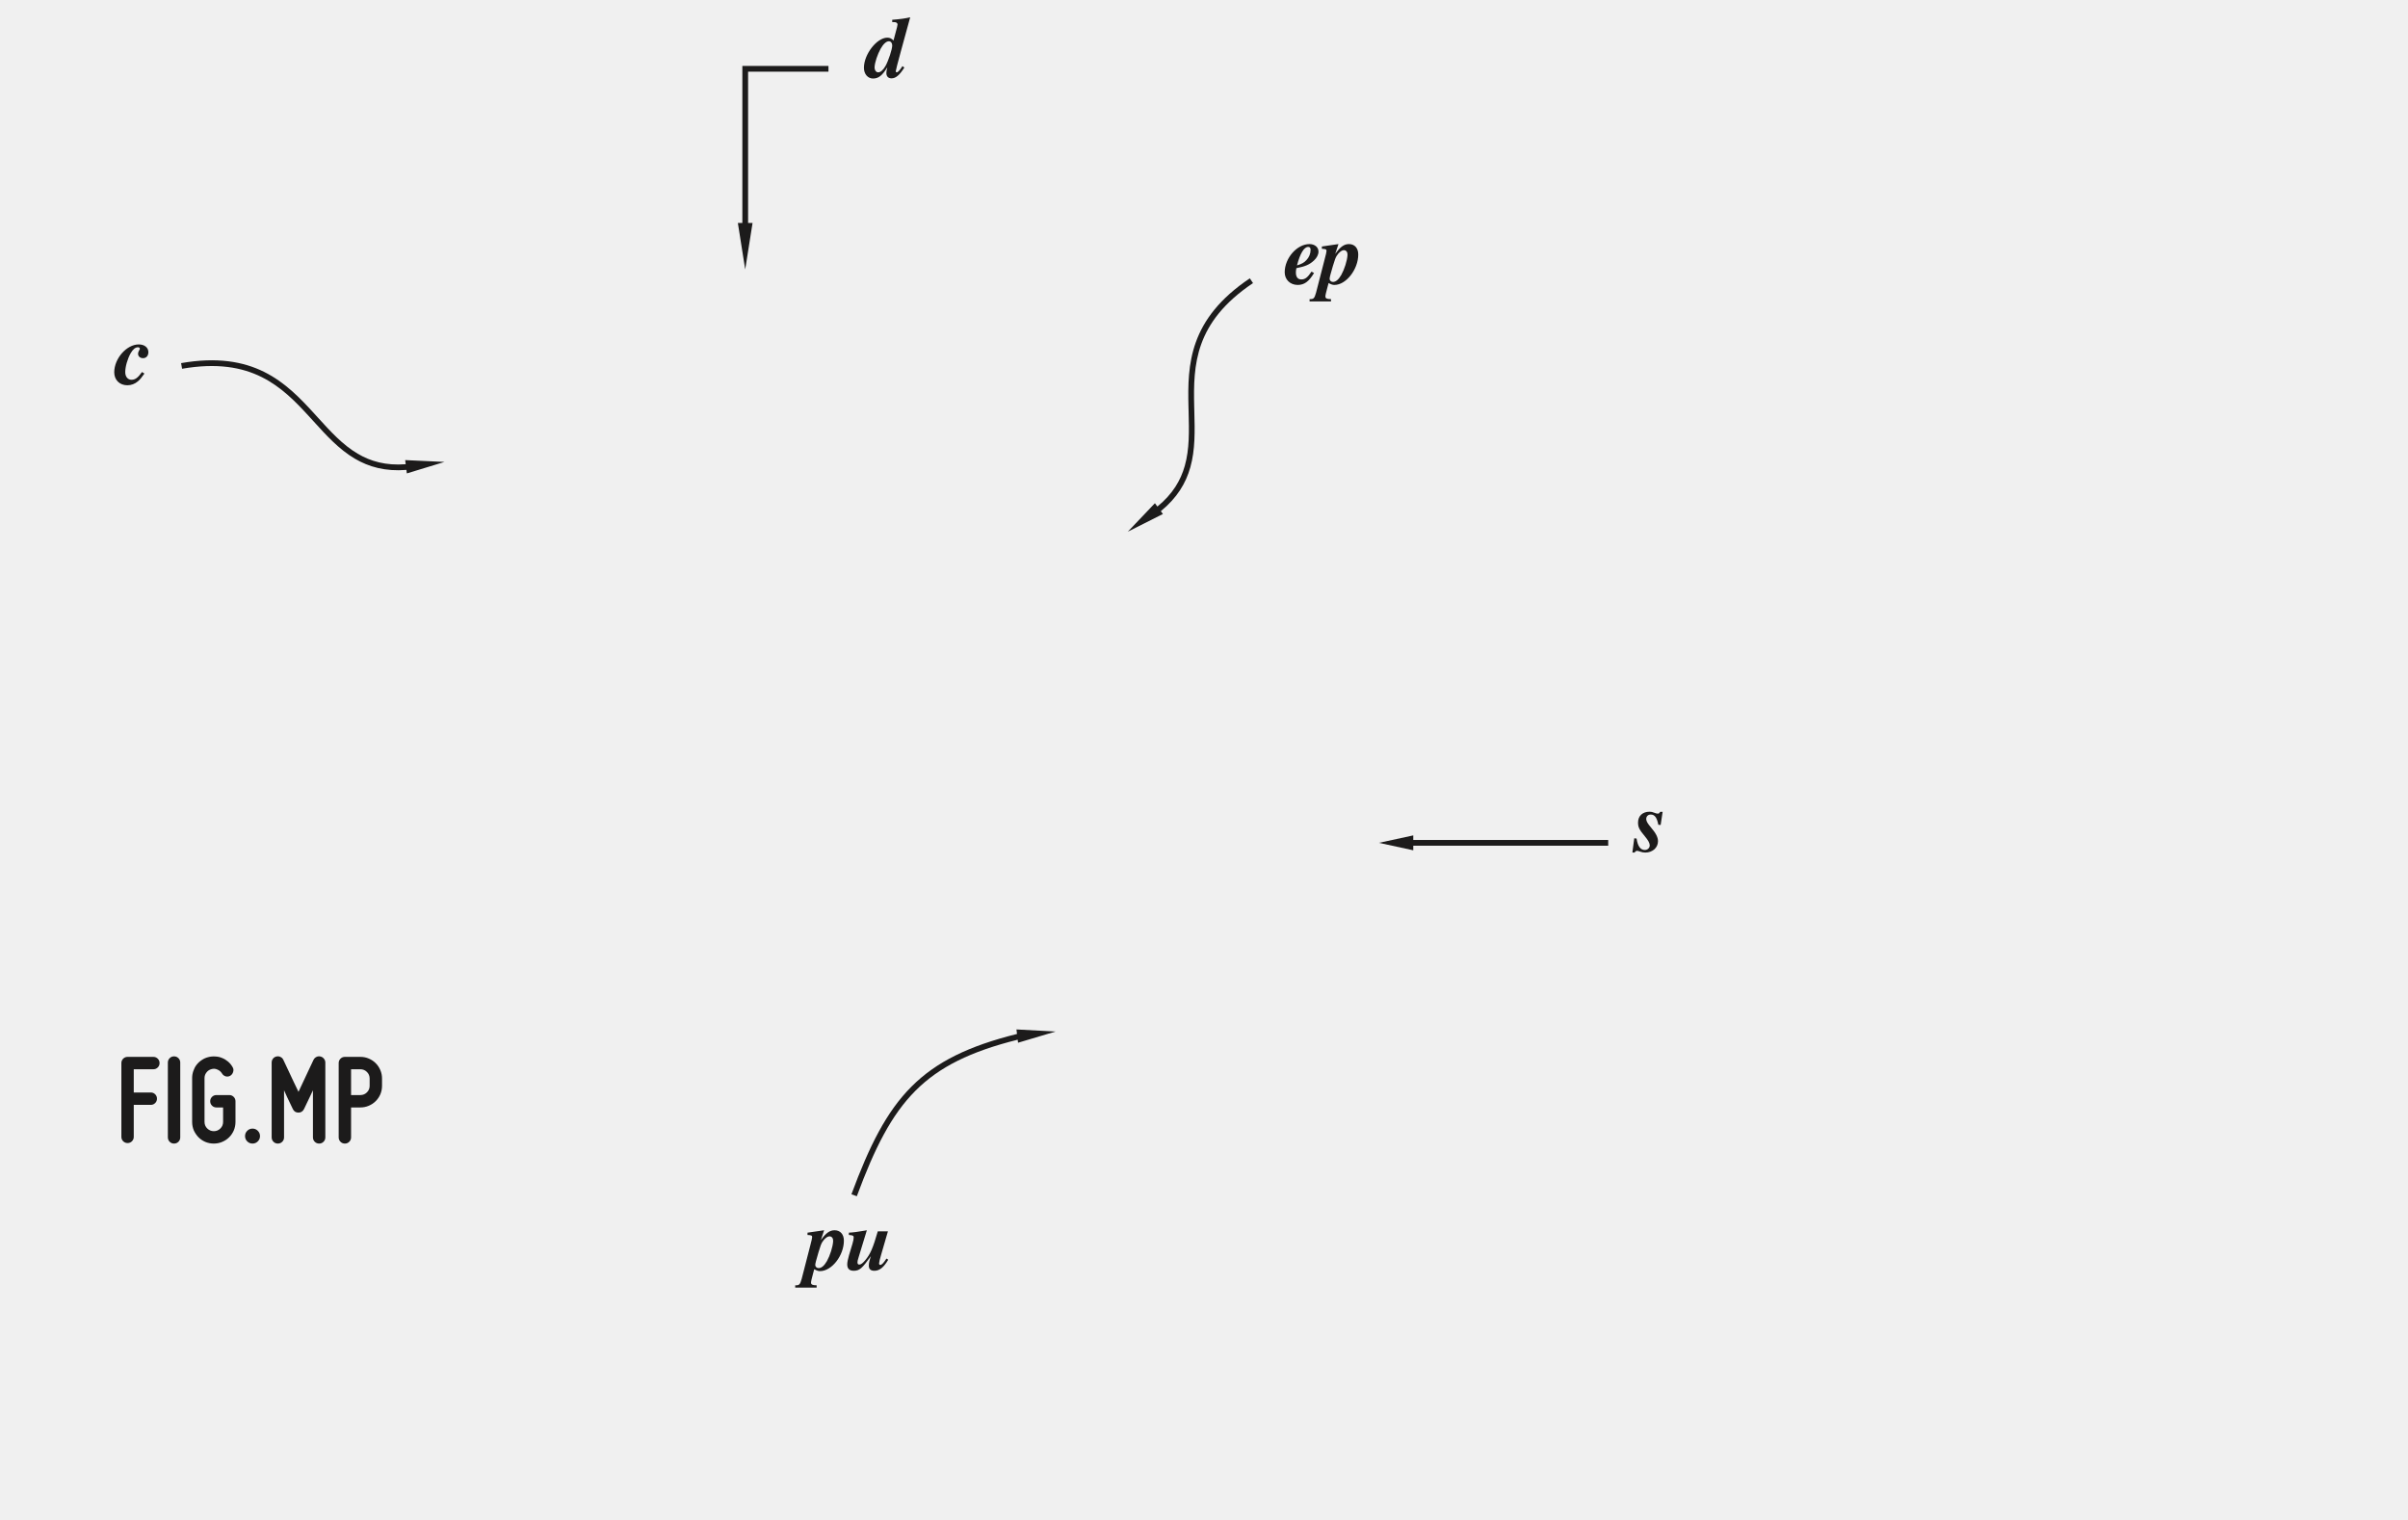
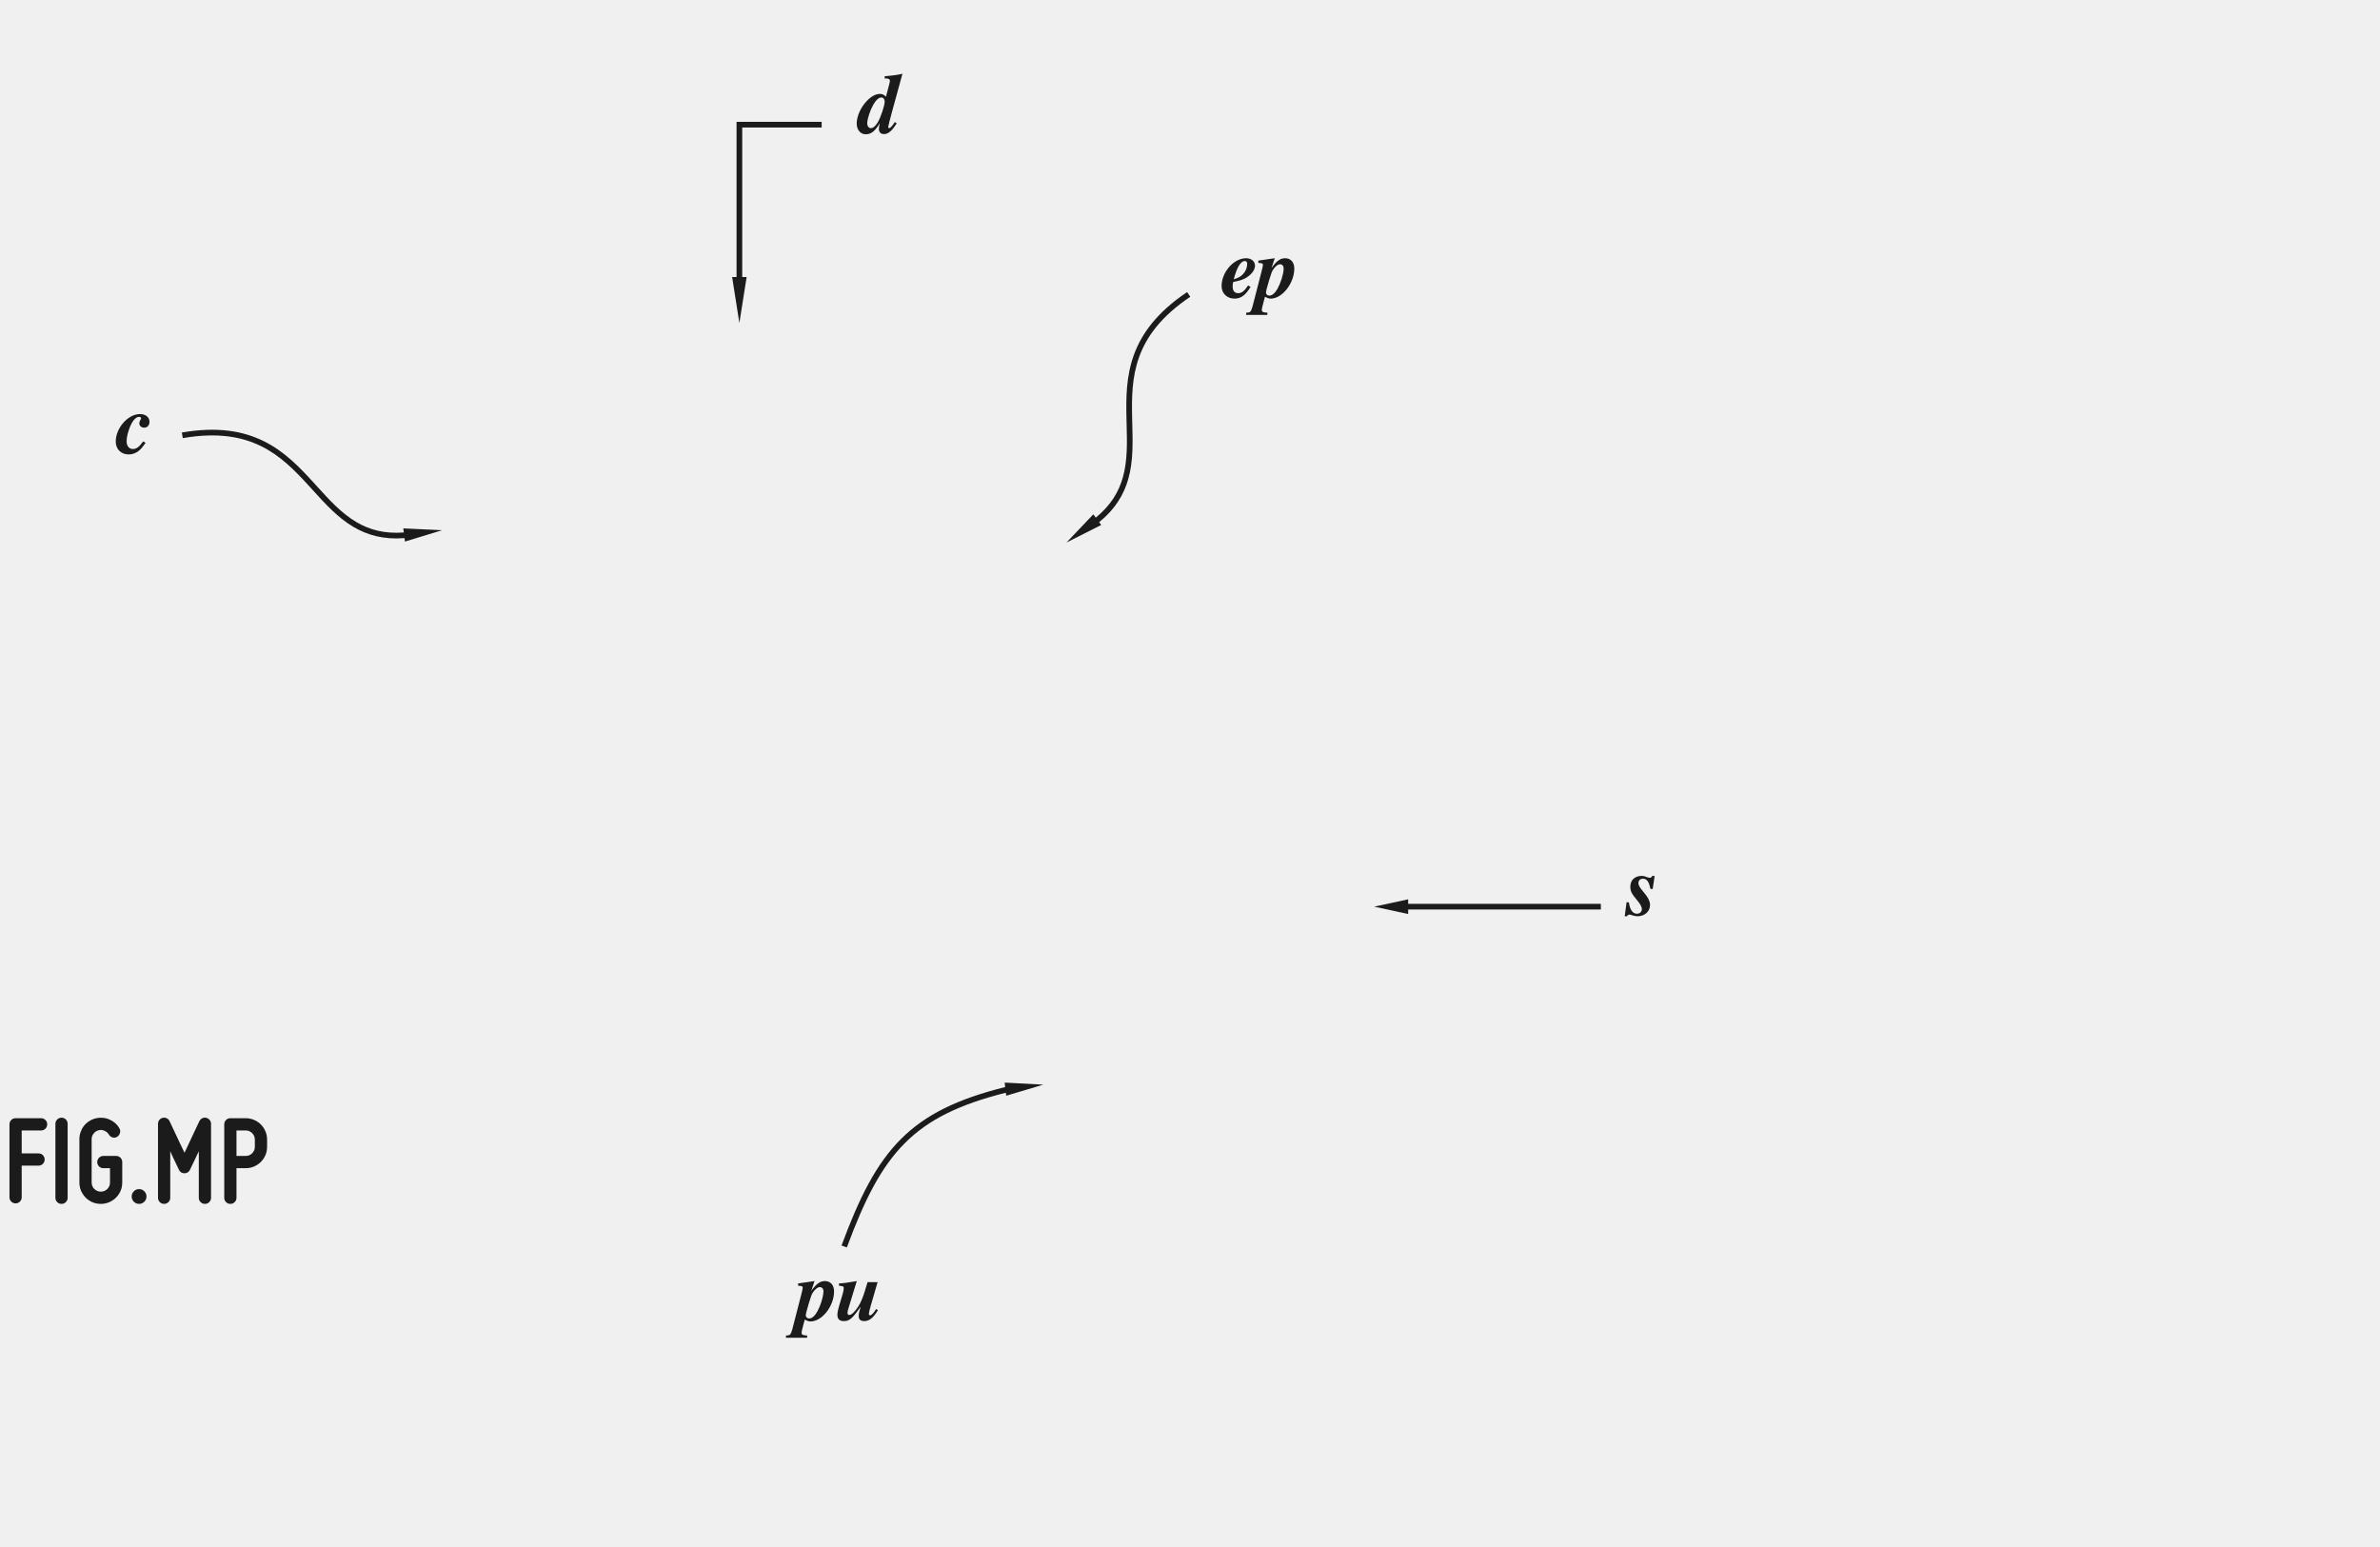
- <svg xmlns="http://www.w3.org/2000/svg" width="840" height="530" viewBox="0 0 840 530" fill="none">
-   <g clip-path="url(#clip0)">
-     <path fill-rule="evenodd" clip-rule="evenodd" d="M141.774 163.916C134.418 164.5 128.674 162.877 123.771 159.987C118.219 156.714 113.788 151.829 109.357 146.944C108.935 146.479 108.514 146.015 108.092 145.552C103.187 140.173 98.107 134.92 91.237 131.511C84.4 128.119 75.701 126.514 63.516 128.632L63.173 126.661C75.716 124.481 84.855 126.112 92.126 129.72C99.364 133.311 104.663 138.824 109.57 144.205C109.984 144.659 110.396 145.113 110.805 145.564L110.808 145.566C115.284 150.497 119.511 155.154 124.787 158.264C129.295 160.922 134.603 162.462 141.525 161.93L141.345 160.488L155.055 161.132L141.926 165.136L141.774 163.916Z" fill="#1C1B1B" />
-     <path fill-rule="evenodd" clip-rule="evenodd" d="M404.935 178.306C410.653 173.646 413.682 168.505 415.227 163.029C416.977 156.829 416.803 150.239 416.63 143.647L416.63 143.646C416.613 143.02 416.597 142.394 416.582 141.768C416.41 134.493 416.451 127.189 419.059 119.979C421.655 112.805 426.83 105.636 437.098 98.747L435.984 97.086C425.415 104.177 419.939 111.669 417.178 119.299C414.43 126.895 414.41 134.538 414.583 141.816C414.597 142.432 414.613 143.045 414.629 143.654L414.629 143.655C414.802 150.309 414.965 156.594 413.302 162.486C411.881 167.521 409.111 172.301 403.742 176.698L402.876 175.532L393.416 185.47L405.667 179.293L404.935 178.306Z" fill="#1C1B1B" />
-     <path fill-rule="evenodd" clip-rule="evenodd" d="M297.013 416.582C303.245 399.728 309.209 387.788 317.966 379.022C326.647 370.332 337.981 364.849 354.769 360.663L354.582 359.09L368.239 359.822L355.132 363.726L355.006 362.665C338.546 366.796 327.667 372.141 319.381 380.435C310.943 388.883 305.1 400.479 298.889 417.275L297.013 416.582Z" fill="#1C1B1B" />
-     <path d="M289 24L259.961 24L259.961 82.105" stroke="#1C1B1B" stroke-width="2" />
-     <path d="M259.957 93.996L262.518 77.78L257.396 77.78L259.957 93.996Z" fill="#1C1B1B" />
-     <line x1="561" y1="294" x2="489.799" y2="294" stroke="#1C1B1B" stroke-width="2" />
-     <path d="M481 294L493 291.402L493 296.598L481 294Z" fill="#1C1B1B" />
-     <path d="M294.38 432.77C294.38 430.55 293.12 429.14 291.14 429.14C289.43 429.14 288.11 430.1 286.34 432.59L287.48 429.14L281.69 429.98V430.79C283.04 430.85 283.31 430.97 283.31 431.54C283.31 431.84 283.07 432.92 282.65 434.48L279.65 446.12C279.08 448.1 278.84 448.37 277.4 448.34V449.15H284.87V448.34C283.37 448.31 282.92 448.1 282.92 447.38C282.92 446.96 283.13 446.06 283.7 443.96C283.91 443.24 283.91 443.18 284.03 442.73C285.08 443.27 285.44 443.39 286.07 443.39C290.15 443.39 294.38 437.96 294.38 432.77ZM290.63 432.98C290.51 434.96 289.55 437.93 288.47 439.88C287.54 441.5 286.58 442.34 285.56 442.34C284.9 442.34 284.39 441.86 284.39 441.26C284.39 440.75 284.72 439.52 285.53 436.79C286.19 434.6 286.46 433.85 286.91 433.16C287.66 431.99 288.68 431.21 289.46 431.27C290.24 431.33 290.69 432.02 290.63 432.98ZM309.86 439.4L309.23 439.01C308.18 440.63 307.58 441.23 307.07 441.23C306.83 441.23 306.65 441.02 306.65 440.72C306.65 440.36 306.98 438.92 307.4 437.57L309.74 429.53H306.2C304.52 435.32 303.68 437.3 301.94 439.46C301.01 440.6 300.35 441.11 299.75 441.11C299.33 441.11 299.12 440.87 299.12 440.36C299.12 439.91 299.15 439.73 299.57 438.38L302.39 429.14C302.21 429.17 302 429.2 301.55 429.29C299.33 429.68 297.56 429.92 296.12 429.98V430.79C297.5 430.88 297.8 431.03 297.8 431.63C297.8 432.11 297.65 432.95 297.38 433.82L296.18 437.81C295.76 439.31 295.55 440.3 295.55 441.05C295.55 442.52 296.3 443.27 297.8 443.27C299.81 443.27 300.71 442.49 303.8 438.17C303.26 439.82 303.08 440.6 303.08 441.47C303.08 442.7 303.71 443.27 305.03 443.27C306.83 443.27 308.3 442.07 309.86 439.4Z" fill="#1C1B1B" />
-     <path d="M578.37 293.43C578.37 292.08 577.62 290.61 575.94 288.66C574.77 287.31 574.26 286.41 574.26 285.72C574.26 284.76 574.89 284.13 575.85 284.13C577.23 284.13 578.01 285.21 578.49 287.7L579.3 287.76L579.99 283.17H579.12C578.79 283.74 578.7 283.8 578.25 283.8C577.95 283.8 577.71 283.74 577.17 283.53C576.42 283.23 576.03 283.14 575.43 283.14C573 283.14 571.41 284.61 571.41 286.92C571.41 288.54 571.83 289.38 573.81 291.75C574.95 293.1 575.49 294.12 575.49 294.87C575.49 295.77 574.74 296.49 573.78 296.49C572.25 296.49 571.29 295.17 570.9 292.5L570.09 292.41L569.43 297.39H570.24C570.36 297.03 570.72 296.79 571.11 296.79C571.32 296.79 571.65 296.88 572.04 297.03C572.76 297.27 573.3 297.39 573.93 297.39C576.48 297.39 578.37 295.68 578.37 293.43Z" fill="#1C1B1B" />
-     <path d="M315.47 23.55L314.81 23.07C313.97 24.42 313.25 25.23 312.8 25.23C312.62 25.23 312.47 25.05 312.47 24.87C312.47 24.6 313.16 21.9 314.18 18.18L317.51 6.03C315.71 6.45 314.24 6.66 311.24 6.9V7.71H311.87C312.65 7.71 313.1 8.01 313.1 8.55C313.1 8.82 312.95 9.45 312.23 12.09L311.69 14.13C310.97 13.41 310.4 13.14 309.53 13.14C305.87 13.14 301.37 18.93 301.37 23.64C301.37 25.83 302.72 27.39 304.55 27.39C306.47 27.39 307.82 26.31 309.53 23.46C309.26 24.63 309.2 25.02 309.2 25.5C309.2 26.64 309.86 27.33 311 27.33C312.47 27.33 313.82 26.19 315.47 23.55ZM311.24 15.87C311.24 17.19 309.95 21.09 308.9 23.01C308.06 24.48 307.19 25.23 306.32 25.23C305.57 25.23 305.03 24.39 305.09 23.34C305.18 21.72 306.11 18.96 307.19 17.01C308.15 15.3 309.23 14.34 310.13 14.4C310.79 14.43 311.24 15.03 311.24 15.87Z" fill="#1C1B1B" />
-     <path d="M458.38 95.25L457.51 94.74C456.13 96.81 455.26 97.47 453.97 97.47C452.71 97.47 452.05 96.63 452.05 95.01C452.05 94.53 452.11 94.14 452.23 93.54C455.35 92.94 456.82 92.28 458.32 90.9C459.37 89.94 459.94 88.83 459.94 87.75C459.94 86.22 458.62 85.14 456.79 85.14C452.44 85.14 448.15 90.03 448.15 94.98C448.15 97.53 450.07 99.39 452.68 99.39C454.99 99.39 456.58 98.22 458.38 95.25ZM457.18 87.15C457.18 88.47 456.67 89.76 455.71 90.75C454.9 91.62 454.15 92.04 452.44 92.58C453.52 88.41 454.9 86.13 456.34 86.13C456.91 86.13 457.18 86.46 457.18 87.15ZM473.81 88.77C473.81 86.55 472.55 85.14 470.57 85.14C468.86 85.14 467.54 86.1 465.77 88.59L466.91 85.14L461.12 85.98V86.79C462.47 86.85 462.74 86.97 462.74 87.54C462.74 87.84 462.5 88.92 462.08 90.48L459.08 102.12C458.51 104.1 458.27 104.37 456.83 104.34V105.15H464.3V104.34C462.8 104.31 462.35 104.1 462.35 103.38C462.35 102.96 462.56 102.06 463.13 99.96C463.34 99.24 463.34 99.18 463.46 98.73C464.51 99.27 464.87 99.39 465.5 99.39C469.58 99.39 473.81 93.96 473.81 88.77ZM470.06 88.98C469.94 90.96 468.98 93.93 467.9 95.88C466.97 97.5 466.01 98.34 464.99 98.34C464.33 98.34 463.82 97.86 463.82 97.26C463.82 96.75 464.15 95.52 464.96 92.79C465.62 90.6 465.89 89.85 466.34 89.16C467.09 87.99 468.11 87.21 468.89 87.27C469.67 87.33 470.12 88.02 470.06 88.98Z" fill="#1C1B1B" />
-     <path d="M50.38 130.31L49.54 129.77C48.1 131.78 47.17 132.47 45.88 132.47C44.56 132.47 43.69 131.39 43.69 129.8C43.69 127.91 44.47 125.21 45.55 123.26C46.36 121.85 47.2 121.13 48.13 121.13C48.49 121.13 48.79 121.34 48.79 121.64C48.79 121.76 48.73 121.94 48.55 122.21C48.28 122.69 48.16 123.02 48.16 123.38C48.16 124.28 48.88 124.94 49.9 124.94C51.01 124.94 51.76 124.1 51.76 122.84C51.76 121.25 50.41 120.14 48.4 120.14C44.17 120.14 39.85 125.06 39.85 129.86C39.85 132.53 41.71 134.39 44.44 134.39C45.76 134.39 47.05 133.91 48.07 133.04C48.85 132.38 49.33 131.81 50.38 130.31Z" fill="#1C1B1B" />
-     <path d="M44.5 398.72C43.9 398.72 43.39 398.51 42.97 398.09C42.55 397.67 42.34 397.16 42.34 396.56V370.82C42.34 370.22 42.55 369.71 42.97 369.29C43.39 368.87 43.9 368.66 44.5 368.66H53.5C54.1 368.66 54.61 368.87 55.03 369.29C55.45 369.71 55.66 370.22 55.66 370.82C55.66 371.42 55.45 371.93 55.03 372.35C54.61 372.77 54.1 372.98 53.5 372.98H46.66V381.08H52.6C53.2 381.08 53.71 381.29 54.13 381.71C54.55 382.13 54.76 382.64 54.76 383.24C54.76 383.84 54.55 384.35 54.13 384.77C53.71 385.19 53.2 385.4 52.6 385.4H46.66V396.56C46.66 397.16 46.45 397.67 46.03 398.09C45.61 398.51 45.1 398.72 44.5 398.72ZM60.716 398.9C60.116 398.9 59.606 398.69 59.186 398.27C58.766 397.85 58.556 397.34 58.556 396.74V370.64C58.556 370.04 58.766 369.53 59.186 369.11C59.606 368.69 60.116 368.48 60.716 368.48C61.316 368.48 61.826 368.69 62.246 369.11C62.666 369.53 62.876 370.04 62.876 370.64V396.74C62.876 397.34 62.666 397.85 62.246 398.27C61.826 398.69 61.316 398.9 60.716 398.9ZM79.985 381.98C80.585 381.98 81.095 382.19 81.515 382.61C81.935 383.03 82.145 383.54 82.145 384.14V391.34C82.145 392.39 81.95 393.38 81.56 394.31C81.17 395.21 80.63 396.005 79.94 396.695C79.25 397.385 78.44 397.925 77.51 398.315C76.61 398.705 75.635 398.9 74.585 398.9C73.535 398.9 72.545 398.705 71.615 398.315C70.715 397.925 69.92 397.385 69.23 396.695C68.57 396.005 68.03 395.21 67.61 394.31C67.22 393.38 67.025 392.39 67.025 391.34V376.04C67.025 375.2 67.16 374.39 67.43 373.61C67.7 372.8 68.075 372.08 68.555 371.45C69.065 370.79 69.665 370.235 70.355 369.785C71.045 369.305 71.81 368.96 72.65 368.75C73.46 368.54 74.285 368.465 75.125 368.525C75.965 368.555 76.76 368.735 77.51 369.065C78.26 369.365 78.95 369.785 79.58 370.325C80.21 370.865 80.735 371.51 81.155 372.26C81.455 372.77 81.515 373.31 81.335 373.88C81.185 374.45 80.855 374.9 80.345 375.23C79.835 375.53 79.295 375.605 78.725 375.455C78.155 375.275 77.72 374.93 77.42 374.42C77.03 373.79 76.49 373.34 75.8 373.07C75.14 372.77 74.465 372.725 73.775 372.935C73.055 373.115 72.47 373.505 72.02 374.105C71.57 374.675 71.345 375.32 71.345 376.04V391.34C71.345 392.24 71.66 393.005 72.29 393.635C72.95 394.265 73.715 394.58 74.585 394.58C75.485 394.58 76.25 394.265 76.88 393.635C77.51 393.005 77.825 392.24 77.825 391.34V386.3H75.485C74.885 386.3 74.375 386.09 73.955 385.67C73.535 385.25 73.325 384.74 73.325 384.14C73.325 383.54 73.535 383.03 73.955 382.61C74.375 382.19 74.885 381.98 75.485 381.98H79.985ZM85.48 396.29C85.48 395.57 85.734 394.955 86.245 394.445C86.754 393.935 87.37 393.68 88.09 393.68C88.809 393.68 89.424 393.935 89.934 394.445C90.445 394.955 90.7 395.57 90.7 396.29C90.7 397.01 90.445 397.625 89.934 398.135C89.424 398.645 88.809 398.9 88.09 398.9C87.37 398.9 86.754 398.645 86.245 398.135C85.734 397.625 85.48 397.01 85.48 396.29ZM96.927 398.9C96.327 398.9 95.817 398.69 95.397 398.27C94.977 397.85 94.767 397.34 94.767 396.74V370.64C94.767 370.13 94.917 369.68 95.217 369.29C95.517 368.9 95.922 368.645 96.432 368.525C96.942 368.405 97.422 368.465 97.872 368.705C98.322 368.915 98.652 369.26 98.862 369.74C99.462 371.06 100.077 372.365 100.707 373.655C101.217 374.795 101.787 376.01 102.417 377.3C103.047 378.56 103.617 379.745 104.127 380.855C104.637 379.745 105.192 378.56 105.792 377.3C106.422 376.01 106.992 374.795 107.502 373.655C108.102 372.365 108.717 371.06 109.347 369.74C109.587 369.26 109.917 368.915 110.337 368.705C110.787 368.465 111.267 368.405 111.777 368.525C112.287 368.645 112.692 368.9 112.992 369.29C113.322 369.68 113.487 370.13 113.487 370.64V396.74C113.487 397.34 113.277 397.85 112.857 398.27C112.437 398.69 111.927 398.9 111.327 398.9C110.727 398.9 110.217 398.69 109.797 398.27C109.377 397.85 109.167 397.34 109.167 396.74V380.315C108.777 381.125 108.402 381.92 108.042 382.7C107.682 383.48 107.352 384.17 107.052 384.77C106.722 385.49 106.392 386.18 106.062 386.84C105.882 387.23 105.612 387.545 105.252 387.785C104.922 387.995 104.547 388.1 104.127 388.1C103.197 388.1 102.537 387.68 102.147 386.84C101.817 386.18 101.487 385.49 101.157 384.77C100.857 384.17 100.527 383.48 100.167 382.7C99.807 381.92 99.447 381.125 99.087 380.315V396.74C99.087 397.34 98.877 397.85 98.457 398.27C98.037 398.69 97.527 398.9 96.927 398.9ZM118.146 370.82C118.146 370.22 118.356 369.71 118.776 369.29C119.196 368.87 119.706 368.66 120.306 368.66H125.706C126.756 368.66 127.731 368.855 128.631 369.245C129.561 369.635 130.371 370.175 131.061 370.865C131.751 371.555 132.291 372.365 132.681 373.295C133.071 374.195 133.266 375.17 133.266 376.22V378.74C133.266 379.79 133.071 380.78 132.681 381.71C132.291 382.61 131.751 383.405 131.061 384.095C130.371 384.785 129.561 385.325 128.631 385.715C127.731 386.105 126.756 386.3 125.706 386.3H122.466V396.74C122.466 397.34 122.256 397.85 121.836 398.27C121.416 398.69 120.906 398.9 120.306 398.9C119.706 398.9 119.196 398.69 118.776 398.27C118.356 397.85 118.146 397.34 118.146 396.74V370.82ZM128.946 376.22C128.946 375.32 128.631 374.555 128.001 373.925C127.371 373.295 126.606 372.98 125.706 372.98H122.466V381.98H125.706C126.606 381.98 127.371 381.665 128.001 381.035C128.631 380.405 128.946 379.64 128.946 378.74V376.22Z" fill="#1C1B1B" />
-   </g>
-   <defs>
-     <clipPath id="clip0">
-       <rect width="840" height="530" fill="white" />
-     </clipPath>
-   </defs>
+ <svg xmlns="http://www.w3.org/2000/svg" width="840" height="546" viewBox="0 0 840 546" fill="none">
+   <path fill-rule="evenodd" clip-rule="evenodd" d="M142.774 189.916C135.418 190.5 129.674 188.877 124.771 185.987C119.219 182.714 114.788 177.829 110.357 172.944C109.935 172.479 109.514 172.015 109.092 171.552C104.187 166.173 99.107 160.92 92.237 157.511C85.4 154.119 76.701 152.514 64.516 154.632L64.173 152.661C76.716 150.481 85.855 152.112 93.126 155.72C100.364 159.311 105.663 164.824 110.57 170.205C110.984 170.659 111.396 171.113 111.805 171.564L111.808 171.566C116.284 176.497 120.511 181.154 125.787 184.264C130.295 186.922 135.603 188.462 142.525 187.93L142.345 186.488L156.055 187.132L142.926 191.136L142.774 189.916Z" fill="#1C1B1B" />
+   <path fill-rule="evenodd" clip-rule="evenodd" d="M387.935 184.306C393.653 179.646 396.682 174.505 398.227 169.029C399.977 162.829 399.803 156.239 399.63 149.647L399.63 149.646C399.613 149.02 399.597 148.394 399.582 147.768C399.41 140.493 399.451 133.189 402.059 125.979C404.655 118.805 409.83 111.636 420.098 104.747L418.984 103.086C408.415 110.177 402.939 117.669 400.178 125.299C397.43 132.895 397.41 140.538 397.583 147.816C397.597 148.432 397.613 149.045 397.629 149.654L397.629 149.655C397.802 156.309 397.965 162.594 396.302 168.486C394.881 173.521 392.111 178.301 386.742 182.698L385.876 181.532L376.416 191.47L388.667 185.293L387.935 184.306Z" fill="#1C1B1B" />
+   <path fill-rule="evenodd" clip-rule="evenodd" d="M297.013 439.582C303.245 422.728 309.209 410.788 317.966 402.022C326.647 393.332 337.981 387.849 354.769 383.663L354.582 382.09L368.239 382.822L355.132 386.726L355.006 385.665C338.546 389.796 327.667 395.141 319.381 403.435C310.943 411.883 305.1 423.479 298.889 440.275L297.013 439.582Z" fill="#1C1B1B" />
+   <path d="M290 44L260.961 44L260.961 102.105" stroke="#1C1B1B" stroke-width="2" />
+   <path d="M260.957 113.996L263.518 97.78L258.396 97.78L260.957 113.996Z" fill="#1C1B1B" />
+   <line x1="565" y1="320" x2="493.799" y2="320" stroke="#1C1B1B" stroke-width="2" />
+   <path d="M485 320L497 317.402L497 322.598L485 320Z" fill="#1C1B1B" />
+   <path d="M294.38 455.77C294.38 453.55 293.12 452.14 291.14 452.14C289.43 452.14 288.11 453.1 286.34 455.59L287.48 452.14L281.69 452.98V453.79C283.04 453.85 283.31 453.97 283.31 454.54C283.31 454.84 283.07 455.92 282.65 457.48L279.65 469.12C279.08 471.1 278.84 471.37 277.4 471.34V472.15H284.87V471.34C283.37 471.31 282.92 471.1 282.92 470.38C282.92 469.96 283.13 469.06 283.7 466.96C283.91 466.24 283.91 466.18 284.03 465.73C285.08 466.27 285.44 466.39 286.07 466.39C290.15 466.39 294.38 460.96 294.38 455.77ZM290.63 455.98C290.51 457.96 289.55 460.93 288.47 462.88C287.54 464.5 286.58 465.34 285.56 465.34C284.9 465.34 284.39 464.86 284.39 464.26C284.39 463.75 284.72 462.52 285.53 459.79C286.19 457.6 286.46 456.85 286.91 456.16C287.66 454.99 288.68 454.21 289.46 454.27C290.24 454.33 290.69 455.02 290.63 455.98ZM309.86 462.4L309.23 462.01C308.18 463.63 307.58 464.23 307.07 464.23C306.83 464.23 306.65 464.02 306.65 463.72C306.65 463.36 306.98 461.92 307.4 460.57L309.74 452.53H306.2C304.52 458.32 303.68 460.3 301.94 462.46C301.01 463.6 300.35 464.11 299.75 464.11C299.33 464.11 299.12 463.87 299.12 463.36C299.12 462.91 299.15 462.73 299.57 461.38L302.39 452.14C302.21 452.17 302 452.2 301.55 452.29C299.33 452.68 297.56 452.92 296.12 452.98V453.79C297.5 453.88 297.8 454.03 297.8 454.63C297.8 455.11 297.65 455.95 297.38 456.82L296.18 460.81C295.76 462.31 295.55 463.3 295.55 464.05C295.55 465.52 296.3 466.27 297.8 466.27C299.81 466.27 300.71 465.49 303.8 461.17C303.26 462.82 303.08 463.6 303.08 464.47C303.08 465.7 303.71 466.27 305.03 466.27C306.83 466.27 308.3 465.07 309.86 462.4Z" fill="#1C1B1B" />
+   <path d="M582.37 319.43C582.37 318.08 581.62 316.61 579.94 314.66C578.77 313.31 578.26 312.41 578.26 311.72C578.26 310.76 578.89 310.13 579.85 310.13C581.23 310.13 582.01 311.21 582.49 313.7L583.3 313.76L583.99 309.17H583.12C582.79 309.74 582.7 309.8 582.25 309.8C581.95 309.8 581.71 309.74 581.17 309.53C580.42 309.23 580.03 309.14 579.43 309.14C577 309.14 575.41 310.61 575.41 312.92C575.41 314.54 575.83 315.38 577.81 317.75C578.95 319.1 579.49 320.12 579.49 320.87C579.49 321.77 578.74 322.49 577.78 322.49C576.25 322.49 575.29 321.17 574.9 318.5L574.09 318.41L573.43 323.39H574.24C574.36 323.03 574.72 322.79 575.11 322.79C575.32 322.79 575.65 322.88 576.04 323.03C576.76 323.27 577.3 323.39 577.93 323.39C580.48 323.39 582.37 321.68 582.37 319.43Z" fill="#1C1B1B" />
+   <path d="M316.47 43.55L315.81 43.07C314.97 44.42 314.25 45.23 313.8 45.23C313.62 45.23 313.47 45.05 313.47 44.87C313.47 44.6 314.16 41.9 315.18 38.18L318.51 26.03C316.71 26.45 315.24 26.66 312.24 26.9V27.71H312.87C313.65 27.71 314.1 28.01 314.1 28.55C314.1 28.82 313.95 29.45 313.23 32.09L312.69 34.13C311.97 33.41 311.4 33.14 310.53 33.14C306.87 33.14 302.37 38.93 302.37 43.64C302.37 45.83 303.72 47.39 305.55 47.39C307.47 47.39 308.82 46.31 310.53 43.46C310.26 44.63 310.2 45.02 310.2 45.5C310.2 46.64 310.86 47.33 312 47.33C313.47 47.33 314.82 46.19 316.47 43.55ZM312.24 35.87C312.24 37.19 310.95 41.09 309.9 43.01C309.06 44.48 308.19 45.23 307.32 45.23C306.57 45.23 306.03 44.39 306.09 43.34C306.18 41.72 307.11 38.96 308.19 37.01C309.15 35.3 310.23 34.34 311.13 34.4C311.79 34.43 312.24 35.03 312.24 35.87Z" fill="#1C1B1B" />
+   <path d="M441.38 101.25L440.51 100.74C439.13 102.81 438.26 103.47 436.97 103.47C435.71 103.47 435.05 102.63 435.05 101.01C435.05 100.53 435.11 100.14 435.23 99.54C438.35 98.94 439.82 98.28 441.32 96.9C442.37 95.94 442.94 94.83 442.94 93.75C442.94 92.22 441.62 91.14 439.79 91.14C435.44 91.14 431.15 96.03 431.15 100.98C431.15 103.53 433.07 105.39 435.68 105.39C437.99 105.39 439.58 104.22 441.38 101.25ZM440.18 93.15C440.18 94.47 439.67 95.76 438.71 96.75C437.9 97.62 437.15 98.04 435.44 98.58C436.52 94.41 437.9 92.13 439.34 92.13C439.91 92.13 440.18 92.46 440.18 93.15ZM456.81 94.77C456.81 92.55 455.55 91.14 453.57 91.14C451.86 91.14 450.54 92.1 448.77 94.59L449.91 91.14L444.12 91.98V92.79C445.47 92.85 445.74 92.97 445.74 93.54C445.74 93.84 445.5 94.92 445.08 96.48L442.08 108.12C441.51 110.1 441.27 110.37 439.83 110.34V111.15H447.3V110.34C445.8 110.31 445.35 110.1 445.35 109.38C445.35 108.96 445.56 108.06 446.13 105.96C446.34 105.24 446.34 105.18 446.46 104.73C447.51 105.27 447.87 105.39 448.5 105.39C452.58 105.39 456.81 99.96 456.81 94.77ZM453.06 94.98C452.94 96.96 451.98 99.93 450.9 101.88C449.97 103.5 449.01 104.34 447.99 104.34C447.33 104.34 446.82 103.86 446.82 103.26C446.82 102.75 447.15 101.52 447.96 98.79C448.62 96.6 448.89 95.85 449.34 95.16C450.09 93.99 451.11 93.21 451.89 93.27C452.67 93.33 453.12 94.02 453.06 94.98Z" fill="#1C1B1B" />
+   <path d="M51.38 156.31L50.54 155.77C49.1 157.78 48.17 158.47 46.88 158.47C45.56 158.47 44.69 157.39 44.69 155.8C44.69 153.91 45.47 151.21 46.55 149.26C47.36 147.85 48.2 147.13 49.13 147.13C49.49 147.13 49.79 147.34 49.79 147.64C49.79 147.76 49.73 147.94 49.55 148.21C49.28 148.69 49.16 149.02 49.16 149.38C49.16 150.28 49.88 150.94 50.9 150.94C52.01 150.94 52.76 150.1 52.76 148.84C52.76 147.25 51.41 146.14 49.4 146.14C45.17 146.14 40.85 151.06 40.85 155.86C40.85 158.53 42.71 160.39 45.44 160.39C46.76 160.39 48.05 159.91 49.07 159.04C49.85 158.38 50.33 157.81 51.38 156.31Z" fill="#1C1B1B" />
+   <path d="M5.5 424.72C4.9 424.72 4.39 424.51 3.97 424.09C3.55 423.67 3.34 423.16 3.34 422.56V396.82C3.34 396.22 3.55 395.71 3.97 395.29C4.39 394.87 4.9 394.66 5.5 394.66H14.5C15.1 394.66 15.61 394.87 16.03 395.29C16.45 395.71 16.66 396.22 16.66 396.82C16.66 397.42 16.45 397.93 16.03 398.35C15.61 398.77 15.1 398.98 14.5 398.98H7.66V407.08H13.6C14.2 407.08 14.71 407.29 15.13 407.71C15.55 408.13 15.76 408.64 15.76 409.24C15.76 409.84 15.55 410.35 15.13 410.77C14.71 411.19 14.2 411.4 13.6 411.4H7.66V422.56C7.66 423.16 7.45 423.67 7.03 424.09C6.61 424.51 6.1 424.72 5.5 424.72ZM21.716 424.9C21.116 424.9 20.606 424.69 20.186 424.27C19.766 423.85 19.556 423.34 19.556 422.74V396.64C19.556 396.04 19.766 395.53 20.186 395.11C20.606 394.69 21.116 394.48 21.716 394.48C22.316 394.48 22.826 394.69 23.246 395.11C23.666 395.53 23.876 396.04 23.876 396.64V422.74C23.876 423.34 23.666 423.85 23.246 424.27C22.826 424.69 22.316 424.9 21.716 424.9ZM40.985 407.98C41.585 407.98 42.095 408.19 42.515 408.61C42.935 409.03 43.145 409.54 43.145 410.14V417.34C43.145 418.39 42.95 419.38 42.56 420.31C42.17 421.21 41.63 422.005 40.94 422.695C40.25 423.385 39.44 423.925 38.51 424.315C37.61 424.705 36.635 424.9 35.585 424.9C34.535 424.9 33.545 424.705 32.615 424.315C31.715 423.925 30.92 423.385 30.23 422.695C29.57 422.005 29.03 421.21 28.61 420.31C28.22 419.38 28.025 418.39 28.025 417.34V402.04C28.025 401.2 28.16 400.39 28.43 399.61C28.7 398.8 29.075 398.08 29.555 397.45C30.065 396.79 30.665 396.235 31.355 395.785C32.045 395.305 32.81 394.96 33.65 394.75C34.46 394.54 35.285 394.465 36.125 394.525C36.965 394.555 37.76 394.735 38.51 395.065C39.26 395.365 39.95 395.785 40.58 396.325C41.21 396.865 41.735 397.51 42.155 398.26C42.455 398.77 42.515 399.31 42.335 399.88C42.185 400.45 41.855 400.9 41.345 401.23C40.835 401.53 40.295 401.605 39.725 401.455C39.155 401.275 38.72 400.93 38.42 400.42C38.03 399.79 37.49 399.34 36.8 399.07C36.14 398.77 35.465 398.725 34.775 398.935C34.055 399.115 33.47 399.505 33.02 400.105C32.57 400.675 32.345 401.32 32.345 402.04V417.34C32.345 418.24 32.66 419.005 33.29 419.635C33.95 420.265 34.715 420.58 35.585 420.58C36.485 420.58 37.25 420.265 37.88 419.635C38.51 419.005 38.825 418.24 38.825 417.34V412.3H36.485C35.885 412.3 35.375 412.09 34.955 411.67C34.535 411.25 34.325 410.74 34.325 410.14C34.325 409.54 34.535 409.03 34.955 408.61C35.375 408.19 35.885 407.98 36.485 407.98H40.985ZM46.48 422.29C46.48 421.57 46.734 420.955 47.245 420.445C47.755 419.935 48.37 419.68 49.09 419.68C49.809 419.68 50.425 419.935 50.934 420.445C51.444 420.955 51.7 421.57 51.7 422.29C51.7 423.01 51.444 423.625 50.934 424.135C50.425 424.645 49.809 424.9 49.09 424.9C48.37 424.9 47.755 424.645 47.245 424.135C46.734 423.625 46.48 423.01 46.48 422.29ZM57.927 424.9C57.327 424.9 56.817 424.69 56.397 424.27C55.977 423.85 55.767 423.34 55.767 422.74V396.64C55.767 396.13 55.917 395.68 56.217 395.29C56.517 394.9 56.922 394.645 57.432 394.525C57.942 394.405 58.422 394.465 58.872 394.705C59.322 394.915 59.652 395.26 59.862 395.74C60.462 397.06 61.077 398.365 61.707 399.655C62.217 400.795 62.787 402.01 63.417 403.3C64.047 404.56 64.617 405.745 65.127 406.855C65.637 405.745 66.192 404.56 66.792 403.3C67.422 402.01 67.992 400.795 68.502 399.655C69.102 398.365 69.717 397.06 70.347 395.74C70.587 395.26 70.917 394.915 71.337 394.705C71.787 394.465 72.267 394.405 72.777 394.525C73.287 394.645 73.692 394.9 73.992 395.29C74.322 395.68 74.487 396.13 74.487 396.64V422.74C74.487 423.34 74.277 423.85 73.857 424.27C73.437 424.69 72.927 424.9 72.327 424.9C71.727 424.9 71.217 424.69 70.797 424.27C70.377 423.85 70.167 423.34 70.167 422.74V406.315C69.777 407.125 69.402 407.92 69.042 408.7C68.682 409.48 68.352 410.17 68.052 410.77C67.722 411.49 67.392 412.18 67.062 412.84C66.882 413.23 66.612 413.545 66.252 413.785C65.922 413.995 65.547 414.1 65.127 414.1C64.197 414.1 63.537 413.68 63.147 412.84C62.817 412.18 62.487 411.49 62.157 410.77C61.857 410.17 61.527 409.48 61.167 408.7C60.807 407.92 60.447 407.125 60.087 406.315V422.74C60.087 423.34 59.877 423.85 59.457 424.27C59.037 424.69 58.527 424.9 57.927 424.9ZM79.146 396.82C79.146 396.22 79.356 395.71 79.776 395.29C80.196 394.87 80.706 394.66 81.306 394.66H86.706C87.756 394.66 88.731 394.855 89.631 395.245C90.561 395.635 91.371 396.175 92.061 396.865C92.751 397.555 93.291 398.365 93.681 399.295C94.071 400.195 94.266 401.17 94.266 402.22V404.74C94.266 405.79 94.071 406.78 93.681 407.71C93.291 408.61 92.751 409.405 92.061 410.095C91.371 410.785 90.561 411.325 89.631 411.715C88.731 412.105 87.756 412.3 86.706 412.3H83.466V422.74C83.466 423.34 83.256 423.85 82.836 424.27C82.416 424.69 81.906 424.9 81.306 424.9C80.706 424.9 80.196 424.69 79.776 424.27C79.356 423.85 79.146 423.34 79.146 422.74V396.82ZM89.946 402.22C89.946 401.32 89.631 400.555 89.001 399.925C88.371 399.295 87.606 398.98 86.706 398.98H83.466V407.98H86.706C87.606 407.98 88.371 407.665 89.001 407.035C89.631 406.405 89.946 405.64 89.946 404.74V402.22Z" fill="#1C1B1B" />
</svg>
